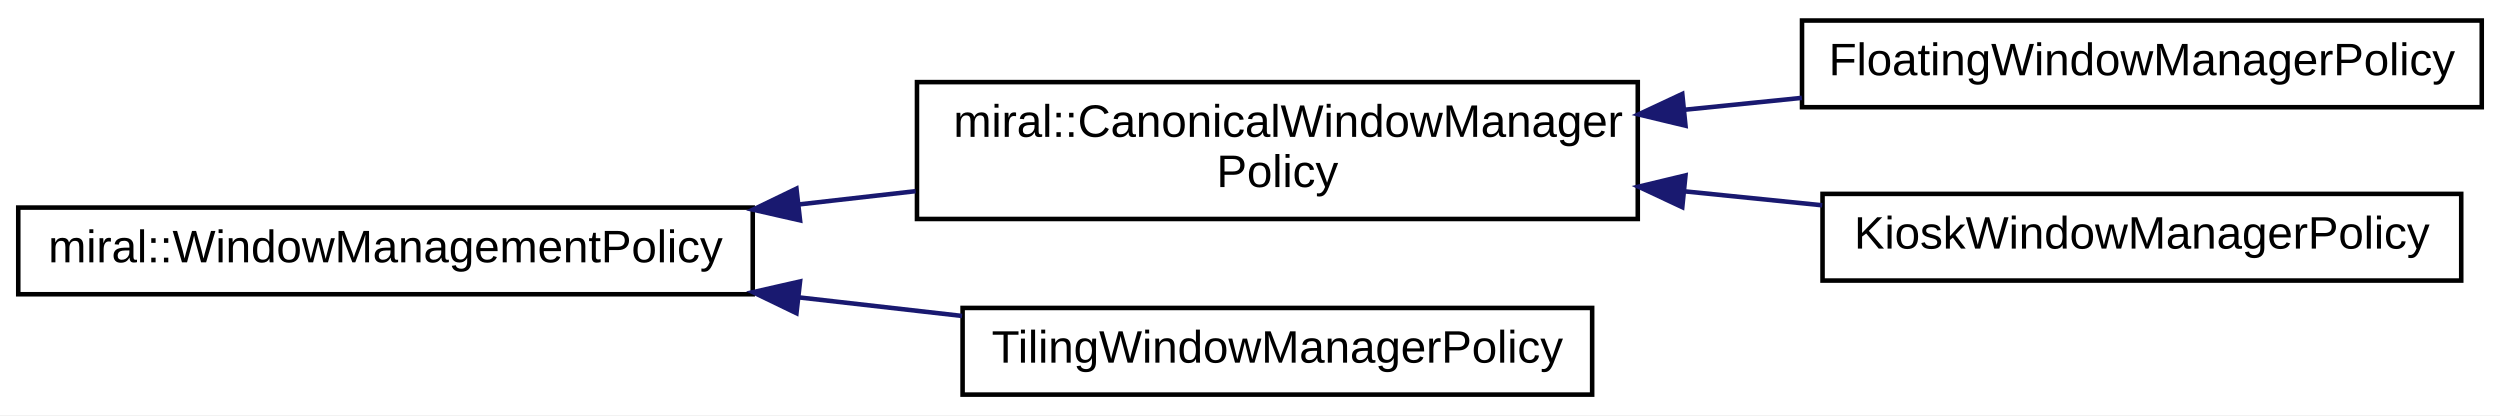
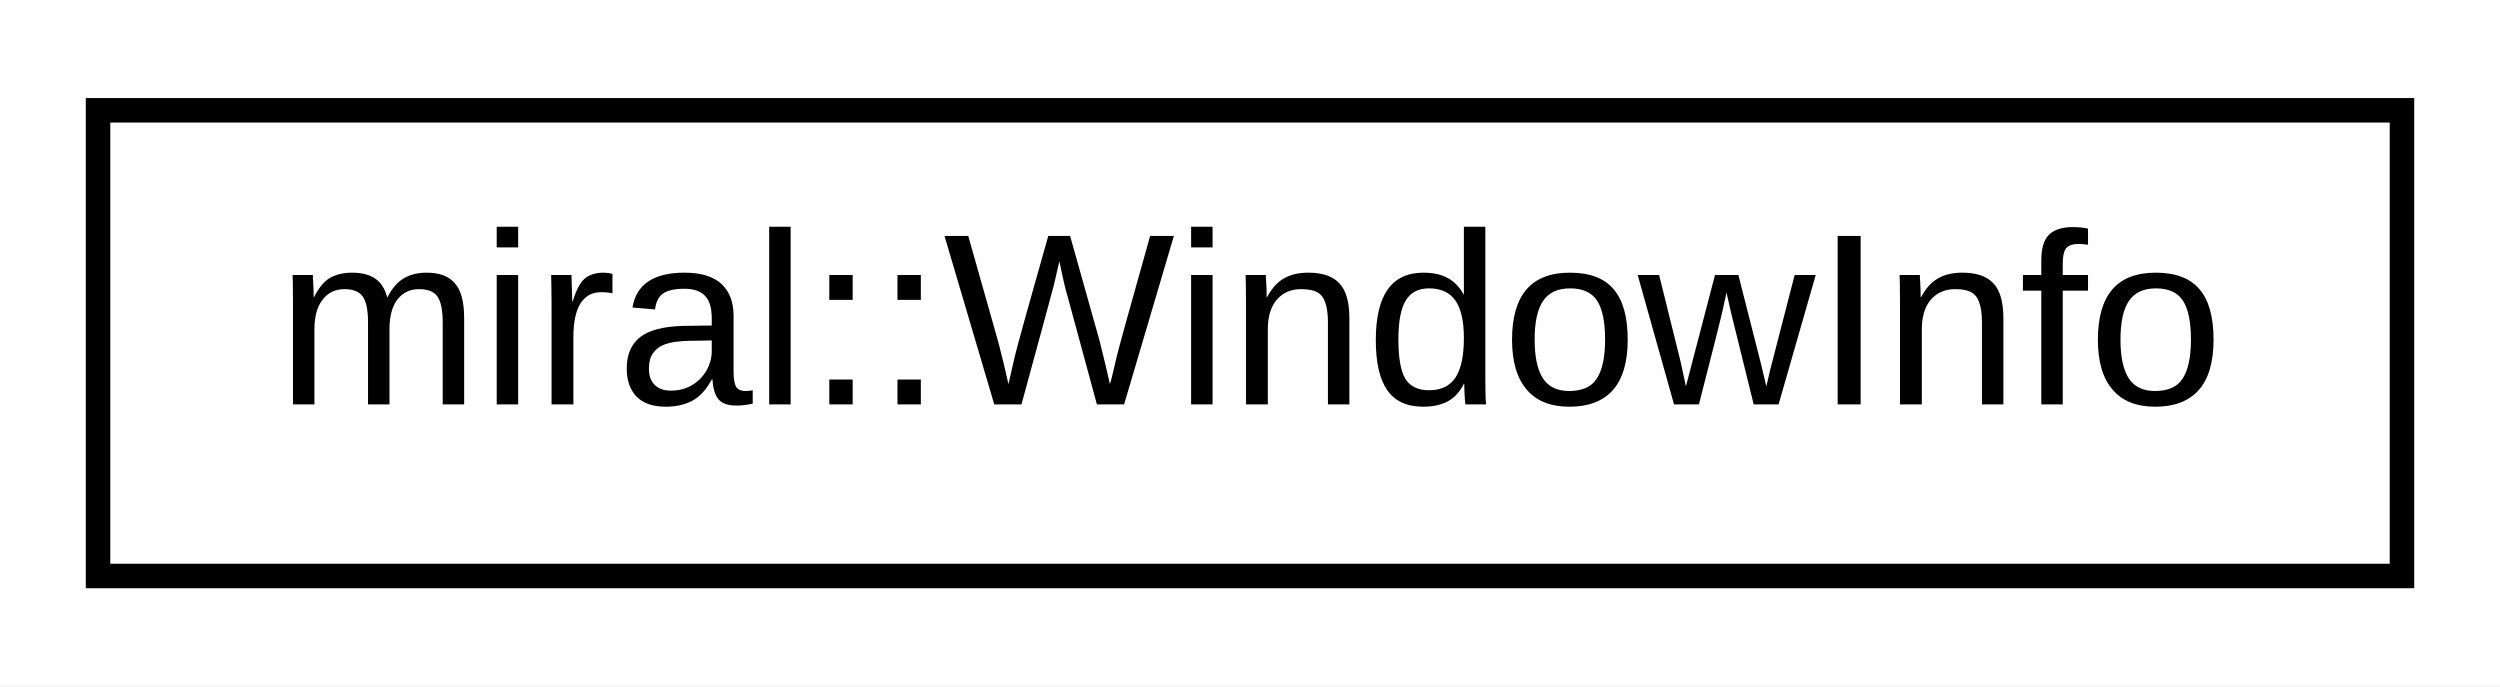
- <svg xmlns="http://www.w3.org/2000/svg" xmlns:xlink="http://www.w3.org/1999/xlink" width="548pt" height="91pt" viewBox="0.00 0.00 548.00 91.00">
-   <g id="graph0" class="graph" transform="scale(1 1) rotate(0) translate(4 87)">
-     <polygon fill="white" stroke="none" points="-4,4 -4,-87 544,-87 544,4 -4,4" />
+ <svg xmlns="http://www.w3.org/2000/svg" xmlns:xlink="http://www.w3.org/1999/xlink" width="102pt" height="28pt" viewBox="0.00 0.00 102.00 28.00">
+   <g id="graph0" class="graph" transform="scale(1 1) rotate(0) translate(4 24)">
+     <polygon fill="#ffffff" stroke="transparent" points="-4,4 -4,-24 98,-24 98,4 -4,4" />
    <g id="node1" class="node">
      <g id="a_node1">
-         <a xlink:href="classmiral_1_1_window_management_policy.html" target="_top" xlink:title="The interface through which the window management policy is determined. ">
-           <polygon fill="white" stroke="black" points="5.68434e-14,-22.5 5.68434e-14,-41.5 161,-41.5 161,-22.5 5.68434e-14,-22.5" />
-           <text text-anchor="middle" x="80.5" y="-29.5" font-family="Arial" font-size="10.00">miral::WindowManagementPolicy</text>
+         <a xlink:href="structmiral_1_1_window_info.html" target="_top" xlink:title="miral::WindowInfo">
+           <polygon fill="#ffffff" stroke="#000000" points="0,-.5 0,-19.5 94,-19.5 94,-.5 0,-.5" />
+           <text text-anchor="middle" x="47" y="-7.5" font-family="Arial" font-size="10.00" fill="#000000">miral::WindowInfo</text>
        </a>
      </g>
    </g>
-     <g id="node2" class="node">
-       <g id="a_node2">
-         <a xlink:href="classmiral_1_1_canonical_window_manager_policy.html" target="_top" xlink:title="Widely accepted defaults for window management. ">
-           <polygon fill="white" stroke="black" points="197,-39 197,-69 355,-69 355,-39 197,-39" />
-           <text text-anchor="start" x="205" y="-57" font-family="Arial" font-size="10.00">miral::CanonicalWindowManager</text>
-           <text text-anchor="middle" x="276" y="-46" font-family="Arial" font-size="10.00">Policy</text>
-         </a>
-       </g>
-     </g>
-     <g id="edge1" class="edge">
-       <path fill="none" stroke="midnightblue" d="M171.047,-42.181C179.614,-43.155 188.257,-44.138 196.704,-45.098" />
-       <polygon fill="midnightblue" stroke="midnightblue" points="171.373,-38.696 161.042,-41.044 170.582,-45.651 171.373,-38.696" />
-     </g>
-     <g id="node5" class="node">
-       <g id="a_node5">
-         <a xlink:href="class_tiling_window_manager_policy.html" target="_top" xlink:title="TilingWindowManagerPolicy">
-           <polygon fill="white" stroke="black" points="207,-0.5 207,-19.5 345,-19.5 345,-0.5 207,-0.5" />
-           <text text-anchor="middle" x="276" y="-7.5" font-family="Arial" font-size="10.00">TilingWindowManagerPolicy</text>
-         </a>
-       </g>
-     </g>
-     <g id="edge4" class="edge">
-       <path fill="none" stroke="midnightblue" d="M171.097,-21.813C183.128,-20.445 195.308,-19.061 206.887,-17.744" />
-       <polygon fill="midnightblue" stroke="midnightblue" points="170.582,-18.349 161.042,-22.956 171.373,-25.304 170.582,-18.349" />
-     </g>
-     <g id="node3" class="node">
-       <g id="a_node3">
-         <a xlink:href="class_floating_window_manager_policy.html" target="_top" xlink:title="FloatingWindowManagerPolicy">
-           <polygon fill="white" stroke="black" points="391,-63.5 391,-82.5 540,-82.5 540,-63.5 391,-63.5" />
-           <text text-anchor="middle" x="465.5" y="-70.5" font-family="Arial" font-size="10.00">FloatingWindowManagerPolicy</text>
-         </a>
-       </g>
-     </g>
-     <g id="edge2" class="edge">
-       <path fill="none" stroke="midnightblue" d="M365.227,-62.94C373.843,-63.813 382.522,-64.693 390.97,-65.549" />
-       <polygon fill="midnightblue" stroke="midnightblue" points="365.461,-59.446 355.159,-61.92 364.755,-66.411 365.461,-59.446" />
-     </g>
-     <g id="node4" class="node">
-       <g id="a_node4">
-         <a xlink:href="class_kiosk_window_manager_policy.html" target="_top" xlink:title="KioskWindowManagerPolicy">
-           <polygon fill="white" stroke="black" points="395.5,-25.5 395.5,-44.5 535.5,-44.5 535.5,-25.5 395.5,-25.5" />
-           <text text-anchor="middle" x="465.5" y="-32.5" font-family="Arial" font-size="10.00">KioskWindowManagerPolicy</text>
-         </a>
-       </g>
-     </g>
-     <g id="edge3" class="edge">
-       <path fill="none" stroke="midnightblue" d="M365.246,-45.058C375.38,-44.031 385.599,-42.995 395.429,-41.999" />
-       <polygon fill="midnightblue" stroke="midnightblue" points="364.755,-41.589 355.159,-46.08 365.461,-48.554 364.755,-41.589" />
-     </g>
  </g>
</svg>
